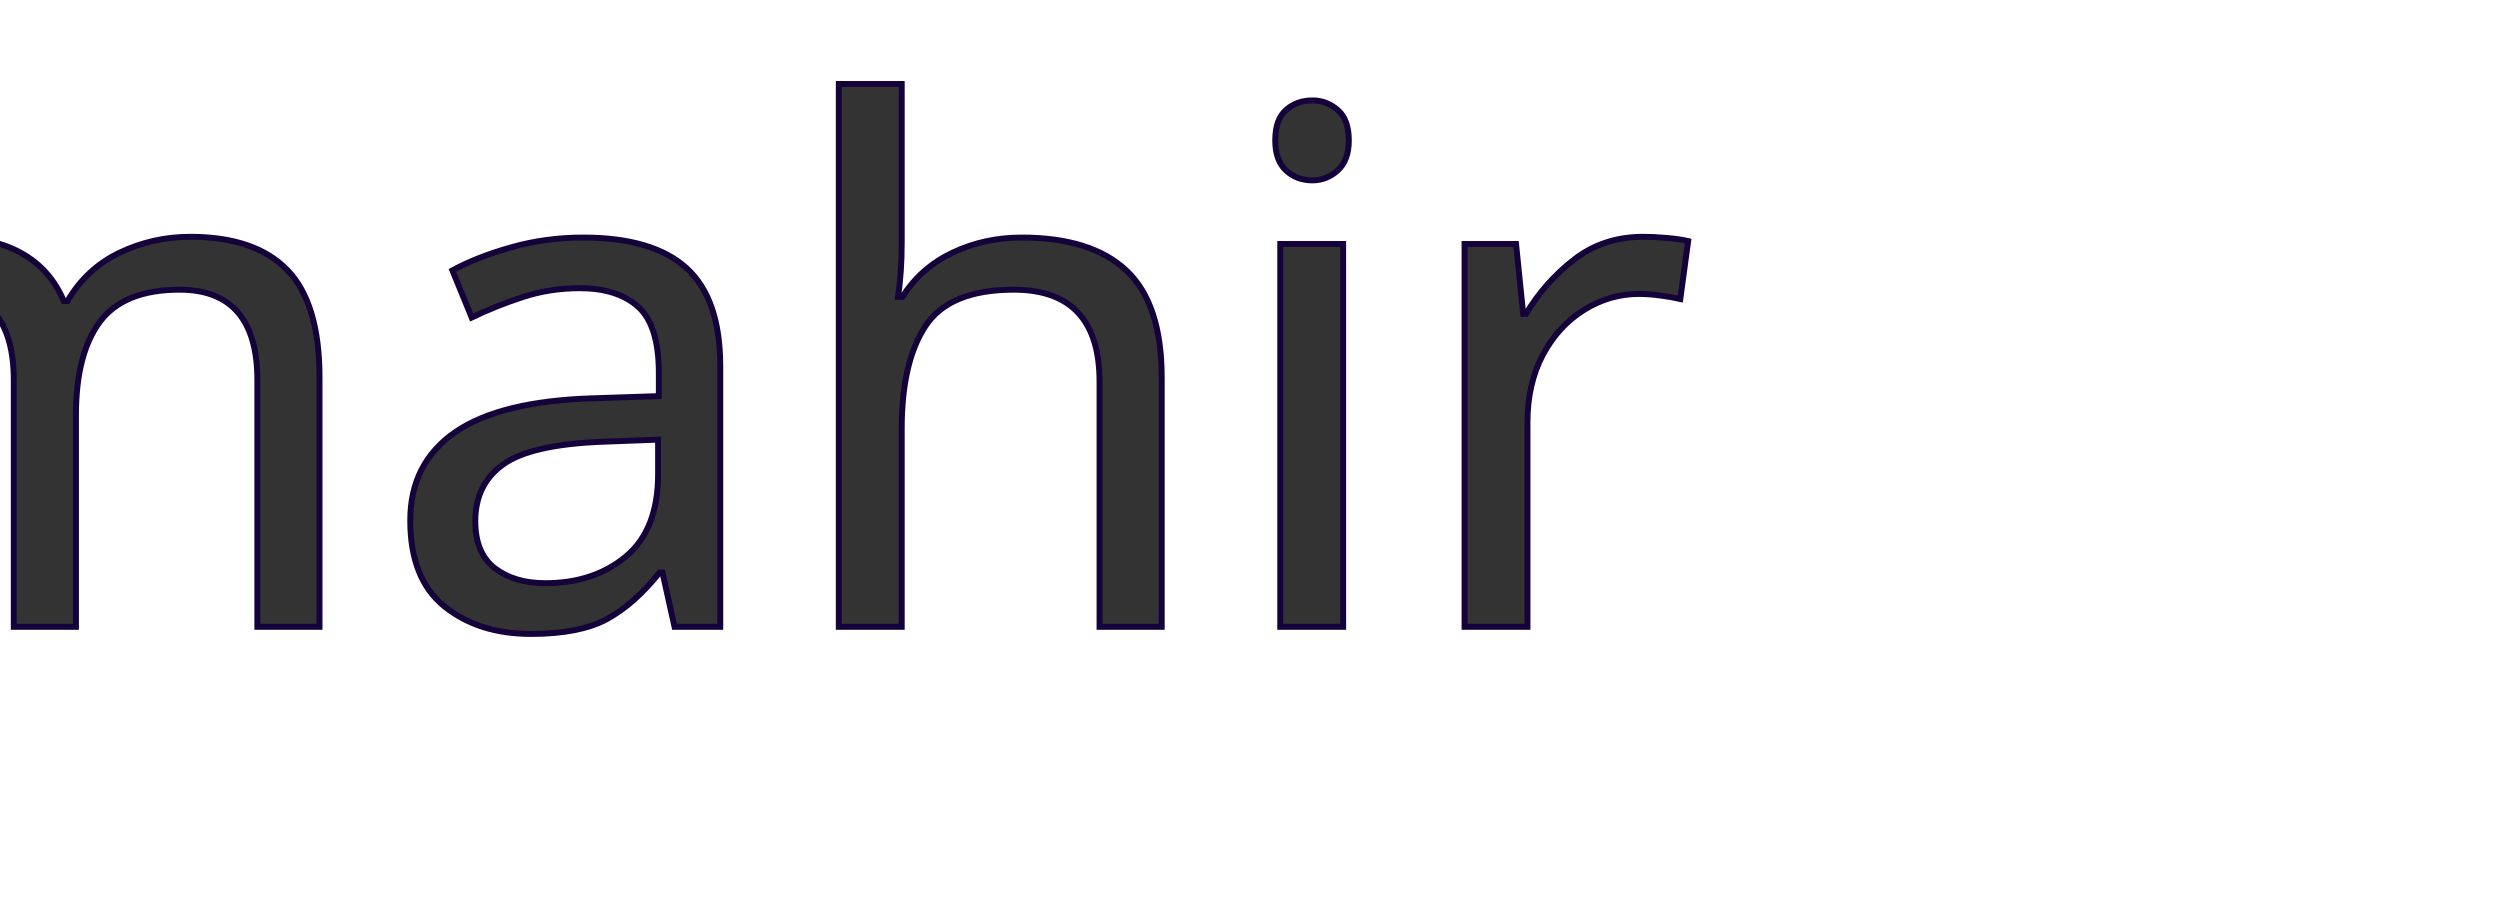
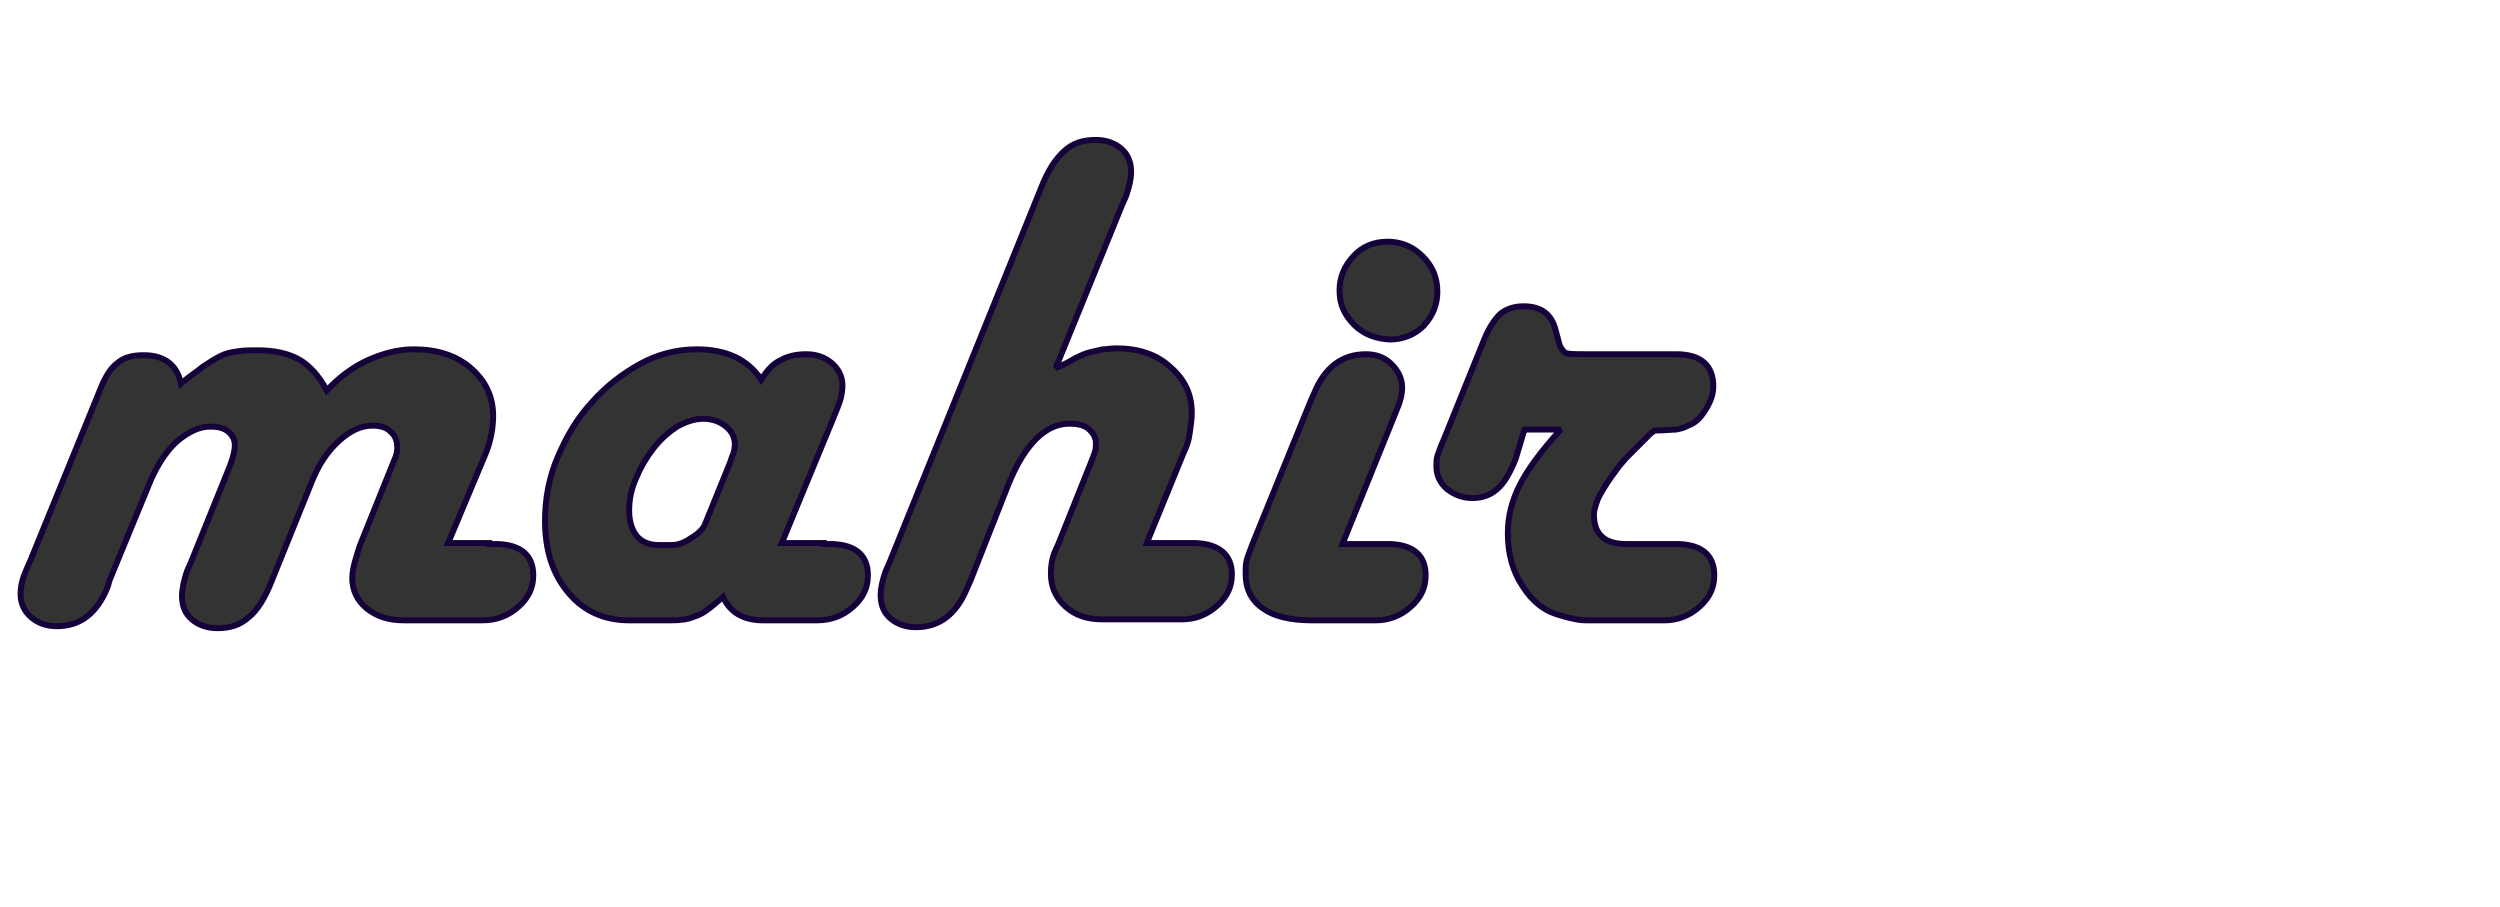
- <svg xmlns="http://www.w3.org/2000/svg" viewBox="163.83 81.14 255.49 92.59">
-   <text style="fill: rgb(51, 51, 51); font-family: &quot;Harlow Solid&quot;; font-size: 120.283px; line-height: 189.817px; stroke: rgb(21, 2, 58); text-anchor: end; white-space: pre;" transform="matrix(0.606896, 0, 0, 0.6069, 337.4478, 145.1964)">mahir</text>
-   <text style="white-space: pre; fill: rgb(51, 51, 51); font-family: Arial, sans-serif; font-size: 28px;" transform="matrix(0.606896, 0, 0, 0.6069, 414.5861, 149.1668)"> </text>
-   <text style="white-space: pre; fill: rgb(51, 51, 51); font-family: Arial, sans-serif; font-size: 28px;" transform="matrix(0.606896, 0, 0, 0.6069, 208.1279, 158.8091)"> </text>
+ <svg xmlns="http://www.w3.org/2000/svg" version="1.1" id="Layer_1" x="0px" y="0px" viewBox="0 0 255.5 92.6" style="enable-background:new 0 0 255.5 92.6;" xml:space="preserve">
+   <style type="text/css">
+ 	.st0{enable-background:new    ;}
+ 	.st1{fill:#333333;}
+ 	.st2{fill:none;stroke:#15023A;stroke-width:0.607;stroke-miterlimit:2.428;}
+ </style>
+   <g class="st0">
+     <path class="st1" d="M50,55.6h0.9c2.4,0.1,3.6,1.2,3.6,3.2c0,1.3-0.5,2.3-1.5,3.2c-1,0.9-2.2,1.4-3.7,1.4h-0.8h-7.2   c-1.6,0-2.8-0.4-3.8-1.2c-1-0.8-1.5-1.9-1.5-3.1c0-0.5,0.1-1.1,0.3-1.8c0.2-0.7,0.4-1.4,0.7-2.1l3.3-8.2c0.2-0.4,0.3-0.9,0.3-1.2   c0-0.7-0.2-1.3-0.7-1.7c-0.4-0.4-1-0.6-1.8-0.6c-1.2,0-2.3,0.5-3.5,1.6c-1.2,1.1-2.1,2.5-2.8,4.3l-4,9.9c-0.7,1.8-1.5,3.1-2.4,3.8   c-0.9,0.8-1.9,1.1-3.2,1.1c-1,0-1.9-0.3-2.6-0.9c-0.7-0.6-1-1.4-1-2.4c0-0.7,0.2-1.6,0.5-2.5l0.4-0.9l4-9.9   c0.3-0.8,0.5-1.5,0.5-2.1c0-0.5-0.2-1-0.7-1.4c-0.5-0.4-1.1-0.5-1.8-0.5c-1.1,0-2.2,0.5-3.4,1.5c-1.1,1-2,2.4-2.7,4l-4.2,10.2   L11,60c-1.1,2.7-2.8,4-5.2,4c-1,0-1.9-0.3-2.6-0.9c-0.7-0.6-1.1-1.4-1.1-2.4c0-0.8,0.2-1.6,0.6-2.5l0.4-0.9l7.1-17.4   c0.5-1.3,1.1-2.3,1.8-2.8c0.7-0.6,1.6-0.8,2.7-0.8c2.1,0,3.4,1,3.8,2.9c0.8-0.7,1.6-1.2,2.2-1.7c0.6-0.4,1.2-0.8,1.8-1.1   c0.6-0.3,1.1-0.4,1.8-0.5c0.6-0.1,1.3-0.1,2-0.1c1.7,0,3.1,0.3,4.2,0.9c1.1,0.6,2.1,1.7,2.9,3.2c1.3-1.4,2.7-2.4,4.2-3.1   c1.6-0.7,3.1-1.1,4.7-1.1c2.3,0,4.3,0.6,5.8,1.9c1.5,1.3,2.3,2.9,2.3,4.9c0,1.1-0.2,2.4-0.7,3.7l-3.9,9.3H50z" />
+     <path class="st1" d="M84.2,55.6h0.9c2.4,0.1,3.6,1.2,3.6,3.2c0,1.3-0.5,2.3-1.5,3.2c-1,0.9-2.2,1.4-3.7,1.4h-0.9h-4.6   c-2,0-3.4-0.8-4.1-2.4l-0.7,0.6c-0.8,0.7-1.5,1.2-2.2,1.4c-0.7,0.3-1.4,0.4-2.4,0.4h-4.3c-2.5,0-4.6-0.9-6.2-2.8   c-1.6-1.9-2.4-4.3-2.4-7.4c0-2.2,0.4-4.4,1.3-6.5s2-4,3.5-5.6c1.4-1.6,3.1-2.9,4.9-3.9c1.8-1,3.8-1.5,5.8-1.5c3,0,5.2,1,6.6,3.1   c0.6-1,1.3-1.7,2-2c0.7-0.4,1.6-0.6,2.6-0.6s1.9,0.3,2.6,0.9c0.7,0.6,1.1,1.4,1.1,2.3c0,0.5-0.1,1-0.2,1.4   c-0.1,0.4-0.4,1.1-0.8,2.1l-5.2,12.6H84.2z M74.6,47.3l0.2-0.6c0.2-0.4,0.3-0.8,0.3-1.3c0-0.7-0.3-1.3-0.9-1.8   c-0.6-0.5-1.4-0.8-2.3-0.8s-1.8,0.3-2.7,0.8c-0.9,0.6-1.7,1.3-2.4,2.2c-0.7,0.9-1.3,1.9-1.8,3.1c-0.5,1.1-0.7,2.2-0.7,3.3   c0,1.1,0.3,2,0.8,2.6c0.5,0.6,1.3,0.9,2.2,0.9h1.4c0.5,0,1.2-0.2,1.9-0.7c0.7-0.4,1.2-0.9,1.4-1.3L74.6,47.3z" />
+     <path class="st1" d="M109.9,36.6c0.6-0.3,1.1-0.5,1.5-0.6c0.4-0.1,0.9-0.2,1.3-0.3c0.4,0,0.9-0.1,1.4-0.1c2.2,0,4.1,0.6,5.5,1.9   c1.5,1.3,2.2,2.8,2.2,4.7c0,0.6-0.1,1.3-0.2,2c-0.1,0.8-0.3,1.4-0.6,2l-3.8,9.3h4.1h0.9c2.4,0.1,3.7,1.2,3.7,3.2   c0,1.3-0.5,2.3-1.5,3.2c-1,0.9-2.2,1.4-3.6,1.4h-0.9h-7.2c-1.6,0-2.8-0.4-3.8-1.3c-1-0.9-1.5-2-1.5-3.4c0-0.7,0.1-1.5,0.4-2.2   l0.4-0.9l3.2-8c0.2-0.5,0.4-1,0.5-1.3c0.1-0.3,0.1-0.7,0.1-0.9c0-0.6-0.3-1.1-0.8-1.5c-0.5-0.4-1.2-0.5-1.9-0.5   c-2.4,0-4.5,2-6.2,6.1l-3.9,9.9l-0.4,0.9c-1.1,2.6-2.8,3.9-5.2,3.9c-1,0-1.9-0.3-2.6-0.9c-0.7-0.6-1-1.4-1-2.4   c0-0.7,0.2-1.5,0.5-2.4l0.4-0.9l15.5-38.3c0.7-1.8,1.5-3,2.4-3.8c0.9-0.8,1.9-1.1,3.2-1.1c1,0,1.9,0.3,2.6,0.9c0.7,0.6,1,1.4,1,2.4   c0,0.7-0.2,1.5-0.5,2.4l-0.4,0.9l-6.8,16.7C108.7,37.3,109.4,36.9,109.9,36.6z" />
+     <path class="st1" d="M141.2,55.6h0.9c2.4,0.1,3.6,1.2,3.6,3.2c0,1.3-0.5,2.3-1.5,3.2c-1,0.9-2.2,1.4-3.6,1.4h-0.9h-5.6   c-2.2,0-3.9-0.4-5-1.2c-1.2-0.8-1.8-2-1.8-3.6c0-0.5,0-0.9,0.1-1.3c0.1-0.4,0.3-0.9,0.6-1.7l5.9-14.5l0.4-0.9c1.1-2.7,2.9-4,5.3-4   c1,0,1.9,0.3,2.6,1c0.7,0.7,1.1,1.5,1.1,2.4c0,0.7-0.2,1.5-0.6,2.4l-0.4,1l-5.1,12.6H141.2z M138.4,33.2c-1-1-1.5-2.1-1.5-3.5   c0-1.4,0.5-2.5,1.4-3.5c0.9-1,2.1-1.5,3.5-1.5c1.4,0,2.6,0.5,3.6,1.5c1,1,1.5,2.2,1.5,3.6c0,1.4-0.5,2.5-1.4,3.5   c-0.9,0.9-2.1,1.4-3.5,1.4C140.6,34.6,139.4,34.2,138.4,33.2z" />
+     <path class="st1" d="M154.9,46.9c-0.6,1.5-1.2,2.5-1.9,3.1c-0.7,0.6-1.5,0.9-2.5,0.9c-1,0-1.8-0.3-2.6-0.9   c-0.7-0.6-1.1-1.4-1.1-2.3c0-0.4,0-0.8,0.1-1.1c0.1-0.3,0.3-0.9,0.7-1.8l4-9.9c0.5-1.3,1.1-2.2,1.7-2.8c0.6-0.5,1.4-0.8,2.4-0.8   c1.8,0,2.9,0.8,3.3,2.5l0.3,1.1c0.1,0.6,0.4,0.9,0.6,1.1c0.3,0.1,1,0.2,2.1,0.2h8.4h0.9c2.5,0,3.8,1.1,3.8,3.3   c0,0.8-0.3,1.6-0.8,2.4c-0.5,0.8-1.1,1.4-1.8,1.6c-0.3,0.2-0.7,0.3-1.2,0.4c-0.4,0-1.2,0.1-2.2,0.1l-0.4,0.3c-0.5,0.5-1,1-1.4,1.4   s-0.7,0.7-1,1s-0.5,0.6-0.8,0.9c-0.2,0.3-0.5,0.7-0.8,1.1c-0.7,1-1.1,1.7-1.4,2.3c-0.2,0.6-0.4,1.1-0.4,1.6c0,2,1.1,3,3.3,3h4.5   h0.9c2.4,0.1,3.6,1.2,3.6,3.2c0,1.3-0.5,2.3-1.5,3.2c-1,0.9-2.2,1.4-3.6,1.4h-0.9h-7c-0.2,0-0.6,0-1.1-0.1s-1-0.2-1.6-0.4   c-1.6-0.4-2.9-1.4-3.9-3c-1-1.5-1.5-3.3-1.5-5.4c0-1.7,0.4-3.3,1.2-4.9c0.8-1.6,2.2-3.5,4.2-5.7h-3.7L154.9,46.9z" />
+   </g>
+   <g class="st0">
+     <path class="st2" d="M50,55.6h0.9c2.4,0.1,3.6,1.2,3.6,3.2c0,1.3-0.5,2.3-1.5,3.2c-1,0.9-2.2,1.4-3.7,1.4h-0.8h-7.2   c-1.6,0-2.8-0.4-3.8-1.2c-1-0.8-1.5-1.9-1.5-3.1c0-0.5,0.1-1.1,0.3-1.8c0.2-0.7,0.4-1.4,0.7-2.1l3.3-8.2c0.2-0.4,0.3-0.9,0.3-1.2   c0-0.7-0.2-1.3-0.7-1.7c-0.4-0.4-1-0.6-1.8-0.6c-1.2,0-2.3,0.5-3.5,1.6c-1.2,1.1-2.1,2.5-2.8,4.3l-4,9.9c-0.7,1.8-1.5,3.1-2.4,3.8   c-0.9,0.8-1.9,1.1-3.2,1.1c-1,0-1.9-0.3-2.6-0.9c-0.7-0.6-1-1.4-1-2.4c0-0.7,0.2-1.6,0.5-2.5l0.4-0.9l4-9.9   c0.3-0.8,0.5-1.5,0.5-2.1c0-0.5-0.2-1-0.7-1.4c-0.5-0.4-1.1-0.5-1.8-0.5c-1.1,0-2.2,0.5-3.4,1.5c-1.1,1-2,2.4-2.7,4l-4.2,10.2   L11,60c-1.1,2.7-2.8,4-5.2,4c-1,0-1.9-0.3-2.6-0.9c-0.7-0.6-1.1-1.4-1.1-2.4c0-0.8,0.2-1.6,0.6-2.5l0.4-0.9l7.1-17.4   c0.5-1.3,1.1-2.3,1.8-2.8c0.7-0.6,1.6-0.8,2.7-0.8c2.1,0,3.4,1,3.8,2.9c0.8-0.7,1.6-1.2,2.2-1.7c0.6-0.4,1.2-0.8,1.8-1.1   c0.6-0.3,1.1-0.4,1.8-0.5c0.6-0.1,1.3-0.1,2-0.1c1.7,0,3.1,0.3,4.2,0.9c1.1,0.6,2.1,1.7,2.9,3.2c1.3-1.4,2.7-2.4,4.2-3.1   c1.6-0.7,3.1-1.1,4.7-1.1c2.3,0,4.3,0.6,5.8,1.9c1.5,1.3,2.3,2.9,2.3,4.9c0,1.1-0.2,2.4-0.7,3.7l-3.9,9.3H50z" />
+     <path class="st2" d="M84.2,55.6h0.9c2.4,0.1,3.6,1.2,3.6,3.2c0,1.3-0.5,2.3-1.5,3.2c-1,0.9-2.2,1.4-3.7,1.4h-0.9h-4.6   c-2,0-3.4-0.8-4.1-2.4l-0.7,0.6c-0.8,0.7-1.5,1.2-2.2,1.4c-0.7,0.3-1.4,0.4-2.4,0.4h-4.3c-2.5,0-4.6-0.9-6.2-2.8   c-1.6-1.9-2.4-4.3-2.4-7.4c0-2.2,0.4-4.4,1.3-6.5s2-4,3.5-5.6c1.4-1.6,3.1-2.9,4.9-3.9c1.8-1,3.8-1.5,5.8-1.5c3,0,5.2,1,6.6,3.1   c0.6-1,1.3-1.7,2-2c0.7-0.4,1.6-0.6,2.6-0.6s1.9,0.3,2.6,0.9c0.7,0.6,1.1,1.4,1.1,2.3c0,0.5-0.1,1-0.2,1.4   c-0.1,0.4-0.4,1.1-0.8,2.1l-5.2,12.6H84.2z M74.6,47.3l0.2-0.6c0.2-0.4,0.3-0.8,0.3-1.3c0-0.7-0.3-1.3-0.9-1.8   c-0.6-0.5-1.4-0.8-2.3-0.8s-1.8,0.3-2.7,0.8c-0.9,0.6-1.7,1.3-2.4,2.2c-0.7,0.9-1.3,1.9-1.8,3.1c-0.5,1.1-0.7,2.2-0.7,3.3   c0,1.1,0.3,2,0.8,2.6c0.5,0.6,1.3,0.9,2.2,0.9h1.4c0.5,0,1.2-0.2,1.9-0.7c0.7-0.4,1.2-0.9,1.4-1.3L74.6,47.3z" />
+     <path class="st2" d="M109.9,36.6c0.6-0.3,1.1-0.5,1.5-0.6c0.4-0.1,0.9-0.2,1.3-0.3c0.4,0,0.9-0.1,1.4-0.1c2.2,0,4.1,0.6,5.5,1.9   c1.5,1.3,2.2,2.8,2.2,4.7c0,0.6-0.1,1.3-0.2,2c-0.1,0.8-0.3,1.4-0.6,2l-3.8,9.3h4.1h0.9c2.4,0.1,3.7,1.2,3.7,3.2   c0,1.3-0.5,2.3-1.5,3.2c-1,0.9-2.2,1.4-3.6,1.4h-0.9h-7.2c-1.6,0-2.8-0.4-3.8-1.3c-1-0.9-1.5-2-1.5-3.4c0-0.7,0.1-1.5,0.4-2.2   l0.4-0.9l3.2-8c0.2-0.5,0.4-1,0.5-1.3c0.1-0.3,0.1-0.7,0.1-0.9c0-0.6-0.3-1.1-0.8-1.5c-0.5-0.4-1.2-0.5-1.9-0.5   c-2.4,0-4.5,2-6.2,6.1l-3.9,9.9l-0.4,0.9c-1.1,2.6-2.8,3.9-5.2,3.9c-1,0-1.9-0.3-2.6-0.9c-0.7-0.6-1-1.4-1-2.4   c0-0.7,0.2-1.5,0.5-2.4l0.4-0.9l15.5-38.3c0.7-1.8,1.5-3,2.4-3.8c0.9-0.8,1.9-1.1,3.2-1.1c1,0,1.9,0.3,2.6,0.9c0.7,0.6,1,1.4,1,2.4   c0,0.7-0.2,1.5-0.5,2.4l-0.4,0.9l-6.8,16.7C108.7,37.3,109.4,36.9,109.9,36.6z" />
+     <path class="st2" d="M141.2,55.6h0.9c2.4,0.1,3.6,1.2,3.6,3.2c0,1.3-0.5,2.3-1.5,3.2c-1,0.9-2.2,1.4-3.6,1.4h-0.9h-5.6   c-2.2,0-3.9-0.4-5-1.2c-1.2-0.8-1.8-2-1.8-3.6c0-0.5,0-0.9,0.1-1.3c0.1-0.4,0.3-0.9,0.6-1.7l5.9-14.5l0.4-0.9c1.1-2.7,2.9-4,5.3-4   c1,0,1.9,0.3,2.6,1c0.7,0.7,1.1,1.5,1.1,2.4c0,0.7-0.2,1.5-0.6,2.4l-0.4,1l-5.1,12.6H141.2z M138.4,33.2c-1-1-1.5-2.1-1.5-3.5   c0-1.4,0.5-2.5,1.4-3.5c0.9-1,2.1-1.5,3.5-1.5c1.4,0,2.6,0.5,3.6,1.5c1,1,1.5,2.2,1.5,3.6c0,1.4-0.5,2.5-1.4,3.5   c-0.9,0.9-2.1,1.4-3.5,1.4C140.6,34.6,139.4,34.2,138.4,33.2z" />
+     <path class="st2" d="M154.9,46.9c-0.6,1.5-1.2,2.5-1.9,3.1c-0.7,0.6-1.5,0.9-2.5,0.9c-1,0-1.8-0.3-2.6-0.9   c-0.7-0.6-1.1-1.4-1.1-2.3c0-0.4,0-0.8,0.1-1.1c0.1-0.3,0.3-0.9,0.7-1.8l4-9.9c0.5-1.3,1.1-2.2,1.7-2.8c0.6-0.5,1.4-0.8,2.4-0.8   c1.8,0,2.9,0.8,3.3,2.5l0.3,1.1c0.1,0.6,0.4,0.9,0.6,1.1s1,0.2,2.1,0.2h8.4h0.9c2.5,0,3.8,1.1,3.8,3.3c0,0.8-0.3,1.6-0.8,2.4   c-0.5,0.8-1.1,1.4-1.8,1.6c-0.3,0.2-0.7,0.3-1.2,0.4c-0.4,0-1.2,0.1-2.2,0.1l-0.4,0.3c-0.5,0.5-1,1-1.4,1.4c-0.4,0.4-0.7,0.7-1,1   c-0.3,0.3-0.5,0.6-0.8,0.9c-0.2,0.3-0.5,0.7-0.8,1.1c-0.7,1-1.1,1.7-1.4,2.3c-0.2,0.6-0.4,1.1-0.4,1.6c0,2,1.1,3,3.3,3h4.5h0.9   c2.4,0.1,3.6,1.2,3.6,3.2c0,1.3-0.5,2.3-1.5,3.2c-1,0.9-2.2,1.4-3.6,1.4h-0.9h-7c-0.2,0-0.6,0-1.1-0.1s-1-0.2-1.6-0.4   c-1.6-0.4-2.9-1.4-3.9-3c-1-1.5-1.5-3.3-1.5-5.4c0-1.7,0.4-3.3,1.2-4.9c0.8-1.6,2.2-3.5,4.2-5.7h-3.7L154.9,46.9z" />
+   </g>
</svg>
